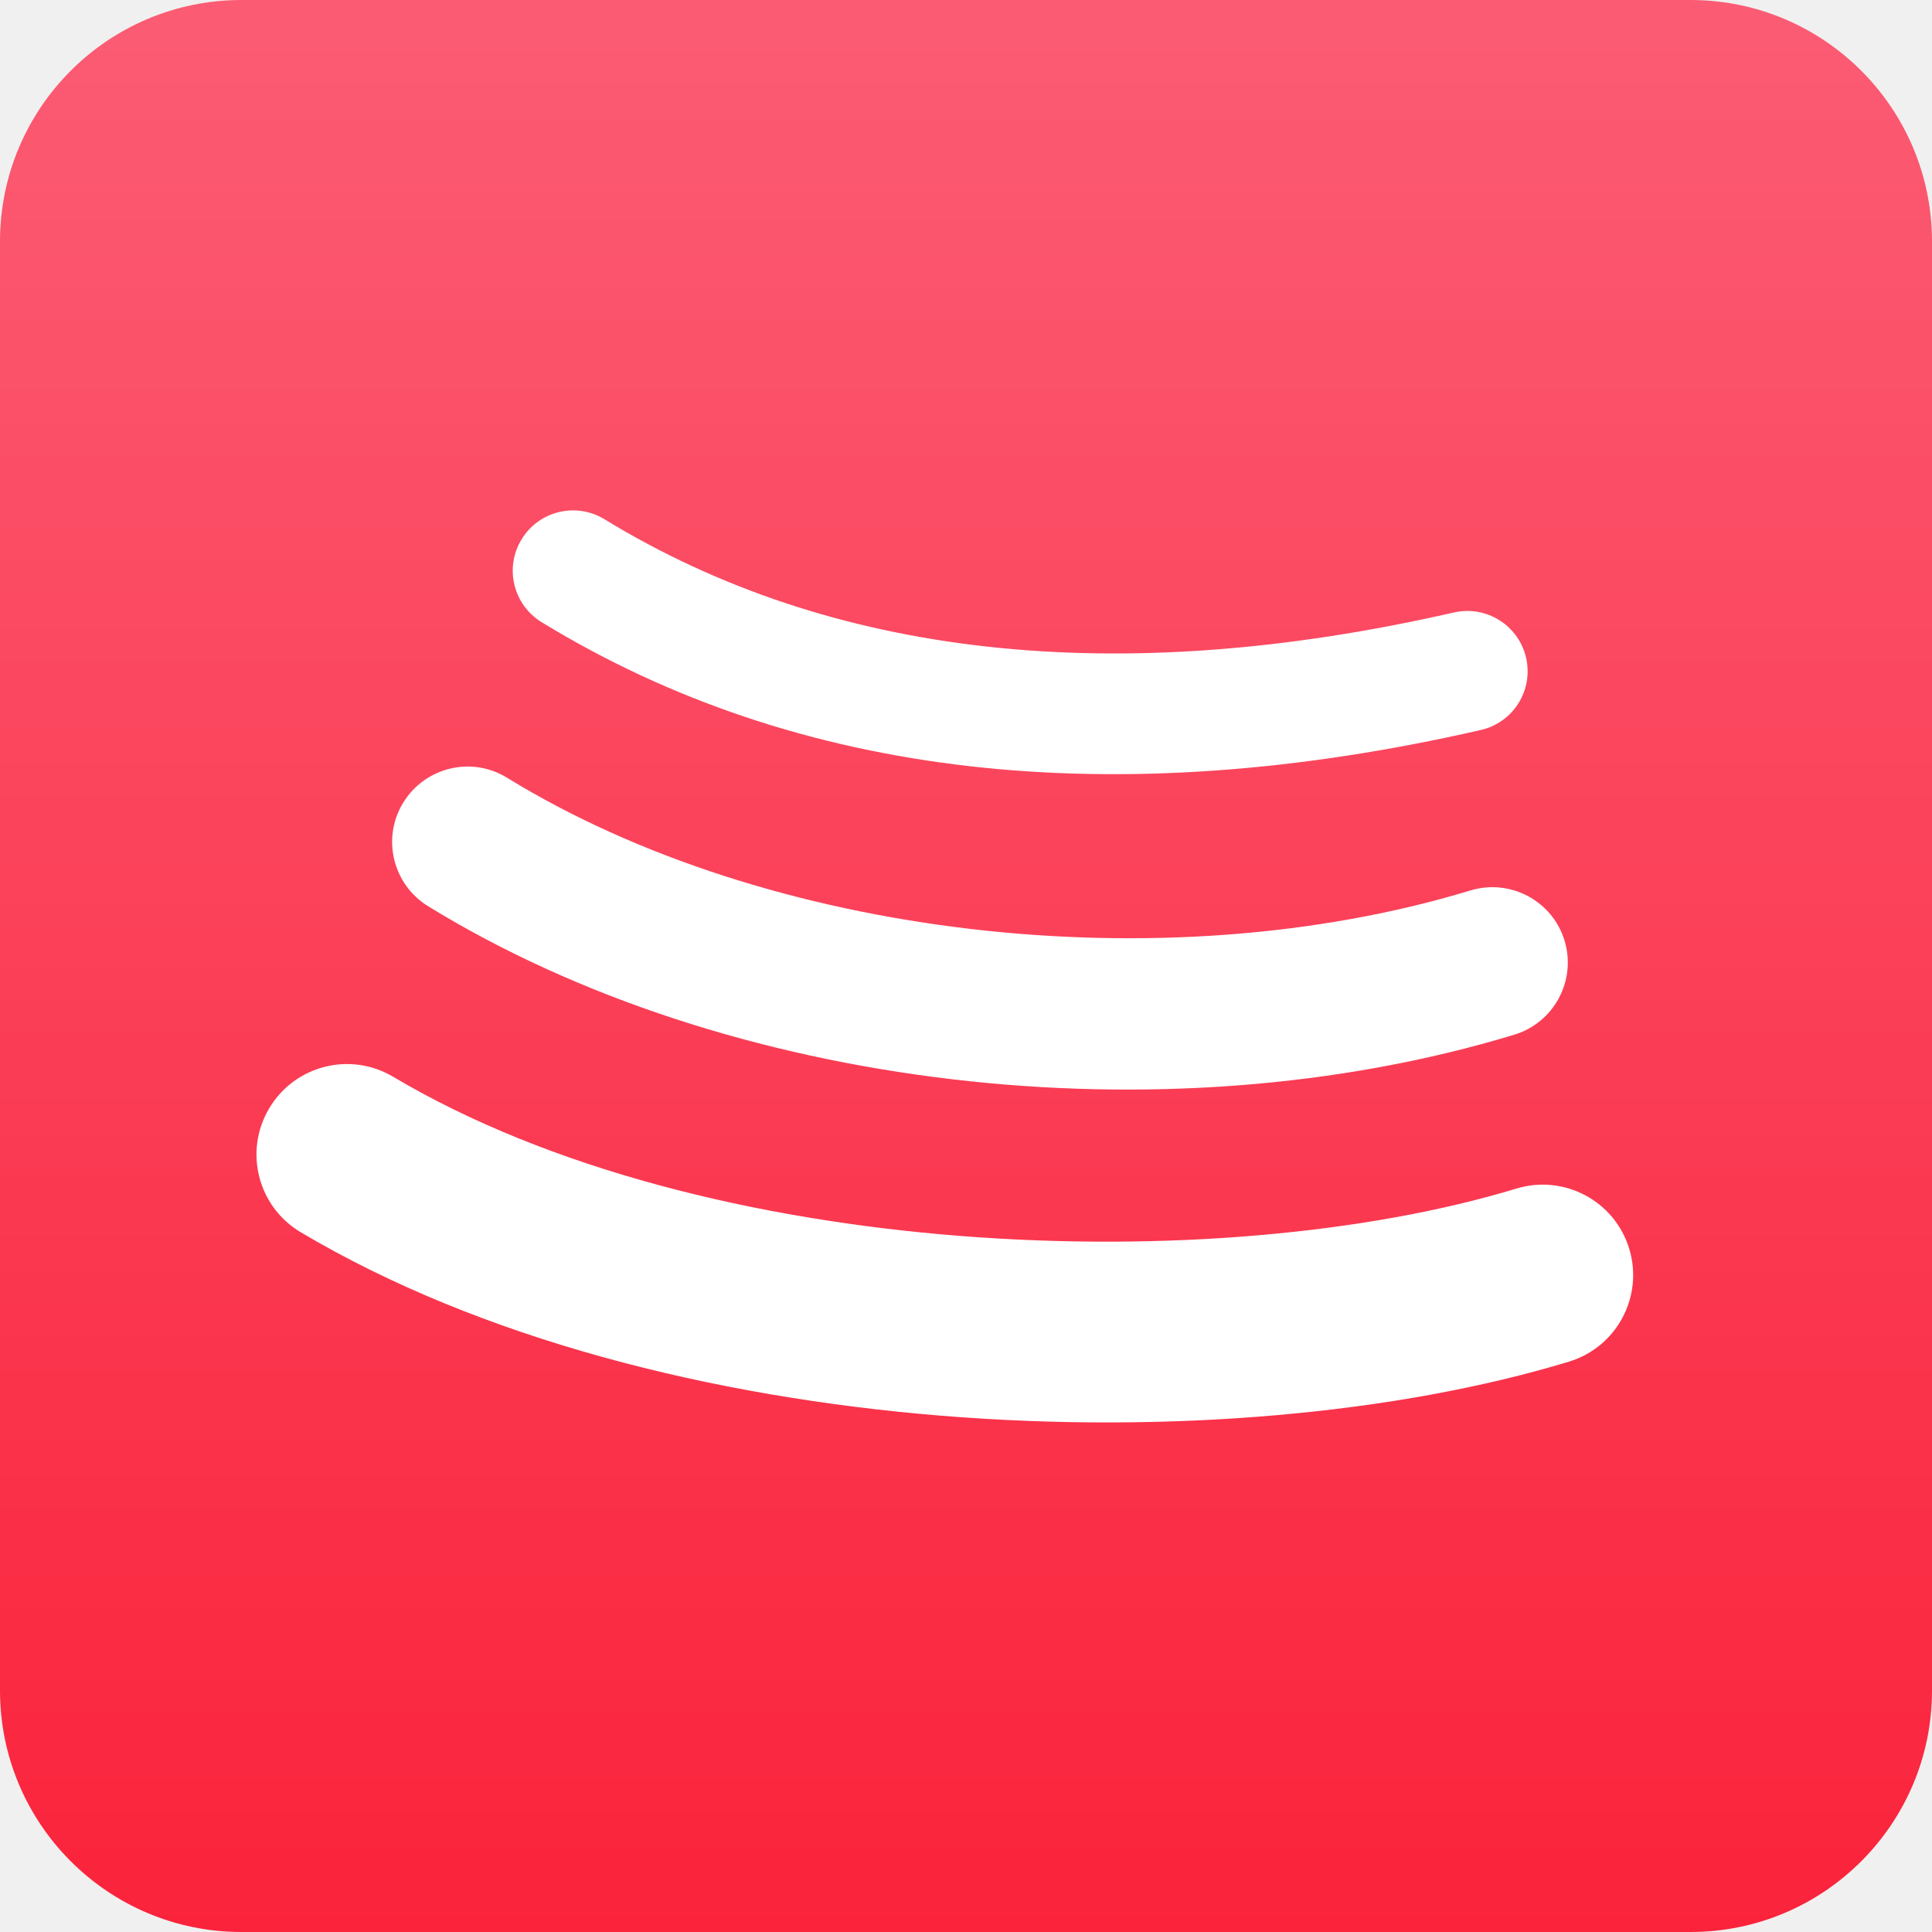
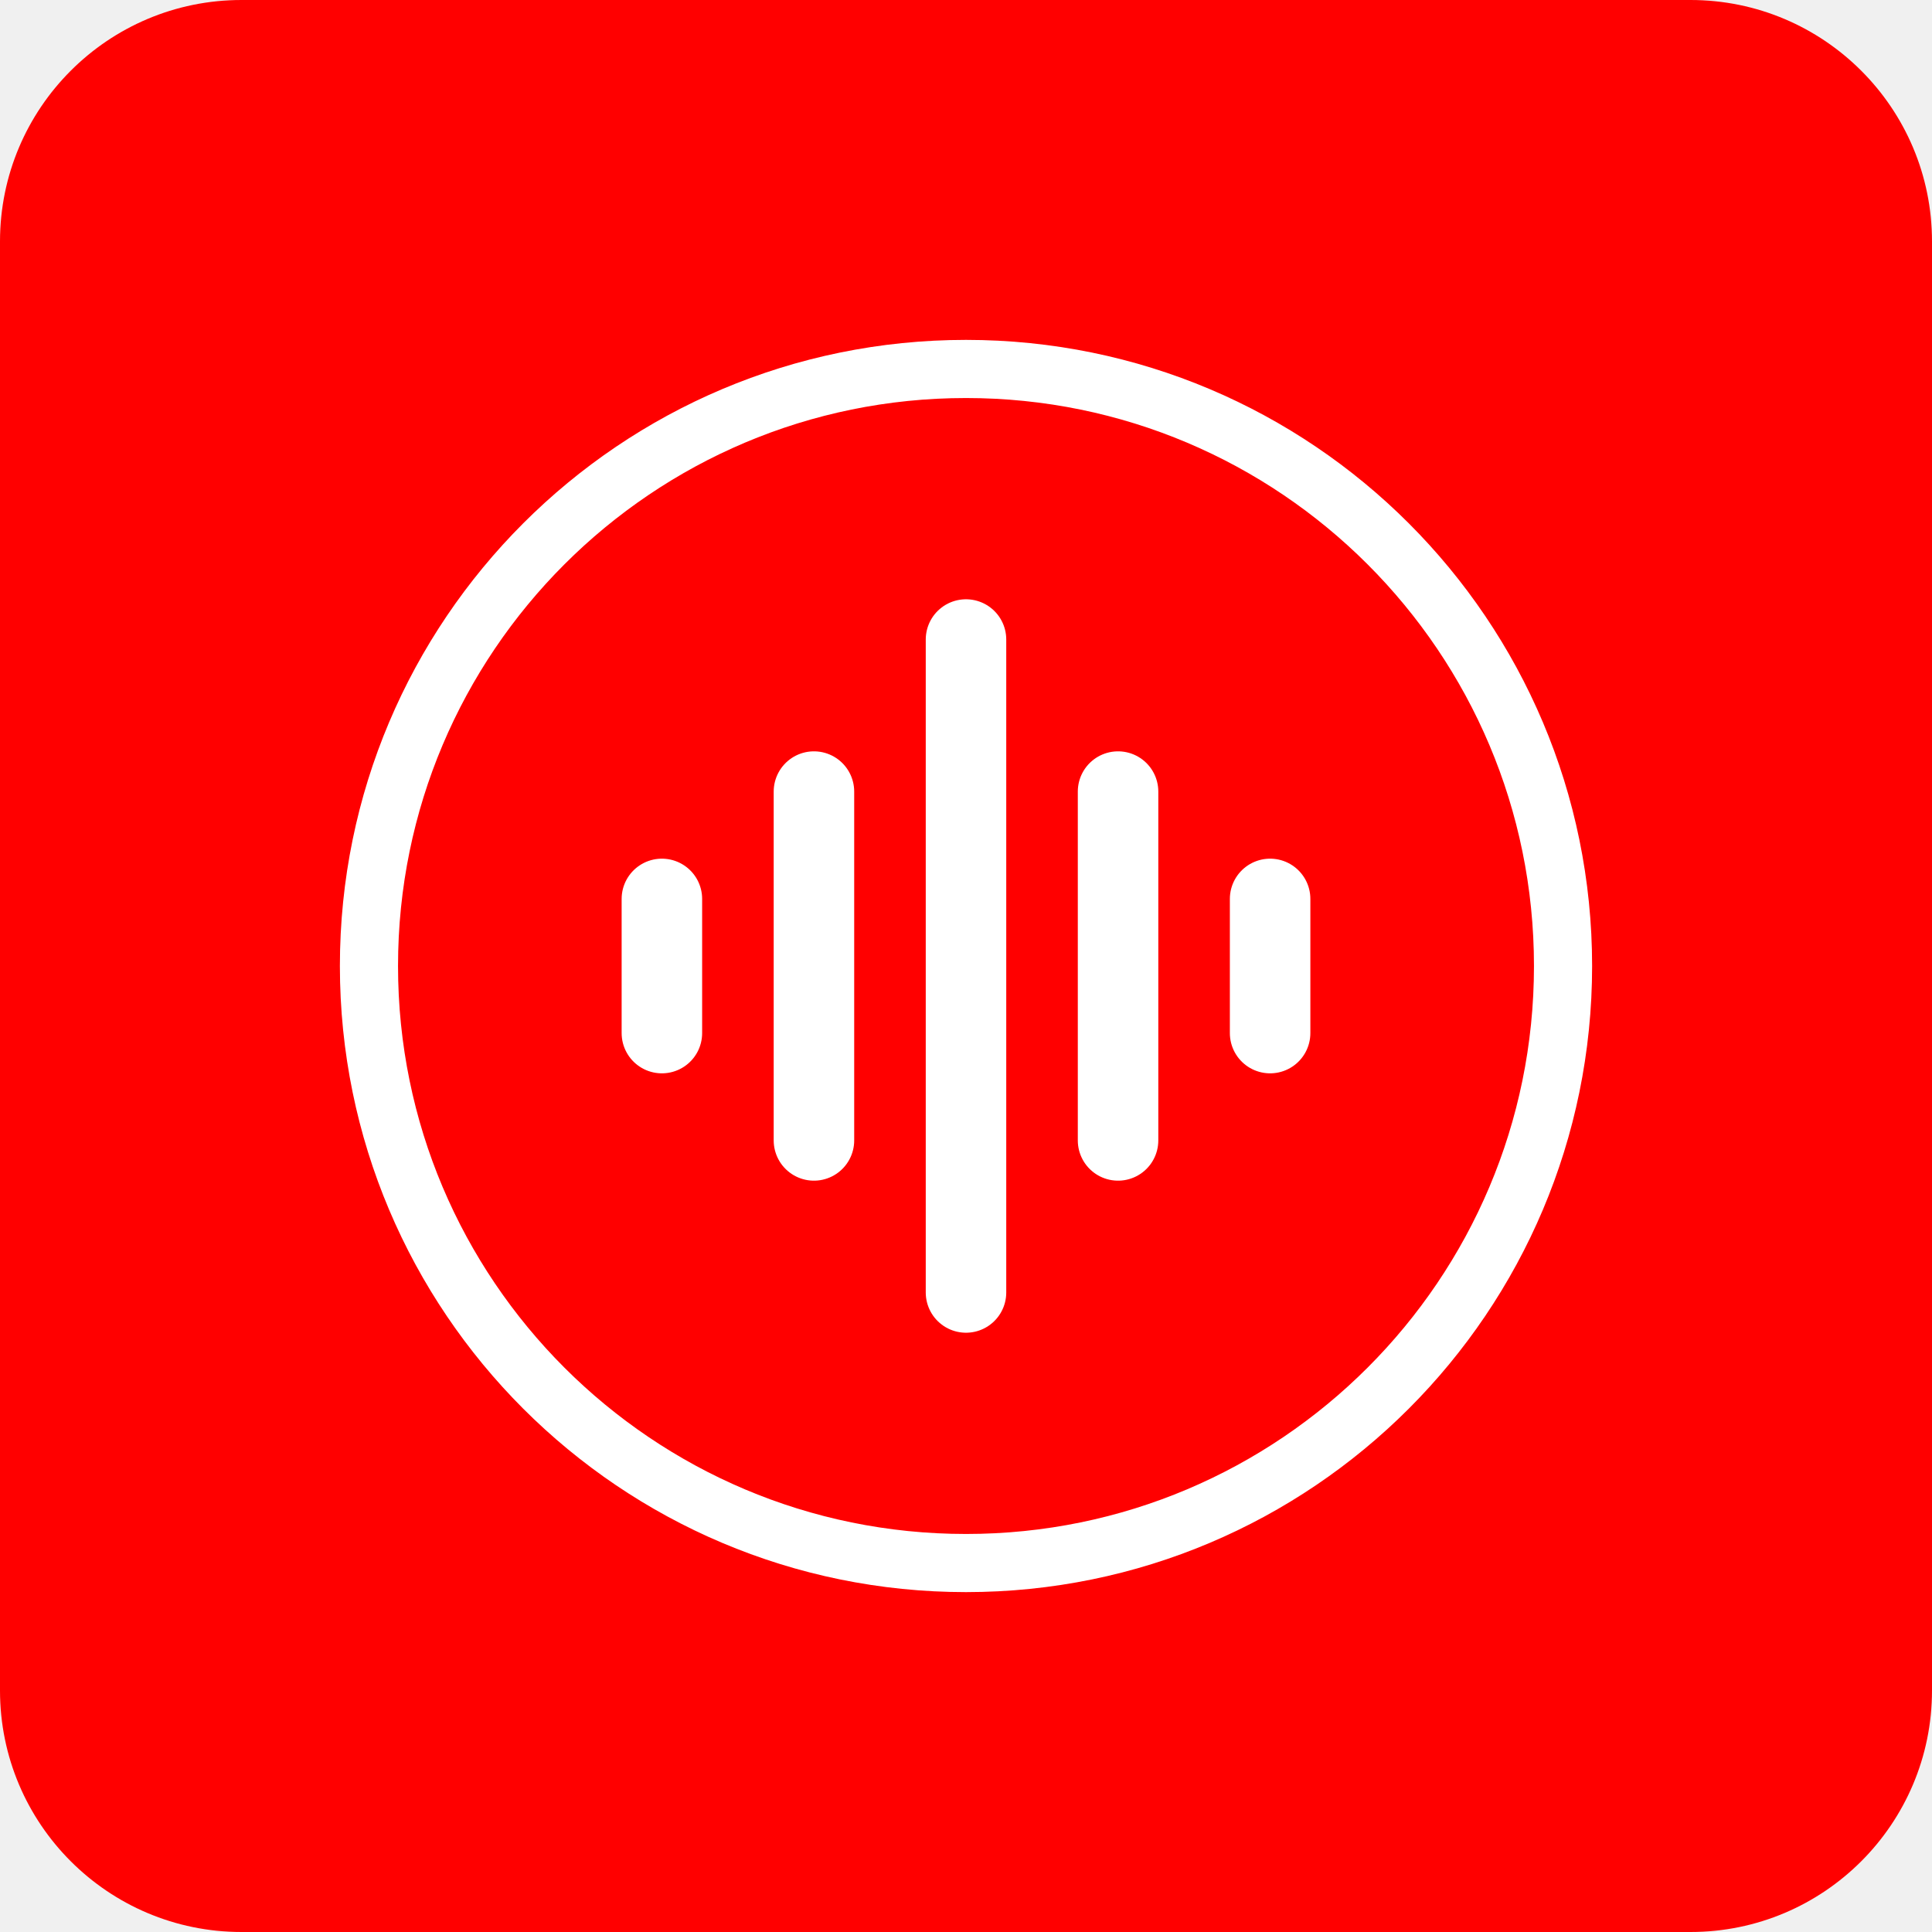
<svg xmlns="http://www.w3.org/2000/svg" width="1024" height="1024" viewBox="0 0 1024 1024" fill="none">
-   <rect width="1024" height="1024" rx="128" fill="url(#paint0_linear_1_3)" />
-   <path d="M142.673 587.458C156.137 564.68 185.634 557.171 208.339 570.696H208.363C373.538 668.803 646.056 677.824 803.759 629.96C829.083 622.28 855.863 636.576 863.537 661.9C871.211 687.236 856.927 713.999 831.585 721.698C650.553 776.654 349.61 766.036 159.441 653.143C136.614 639.624 129.148 610.206 142.673 587.458ZM213.749 425.386C225.316 406.567 249.917 400.631 268.705 412.198C406.463 496.89 616.454 521.412 779.396 471.951C800.527 465.569 822.846 477.478 829.26 498.574C835.624 519.705 823.709 541.982 802.614 548.408C616.491 604.882 385.105 577.526 226.906 480.312C208.118 468.745 202.183 444.15 213.749 425.386ZM276.478 285.823C285.657 270.768 305.363 265.994 320.418 275.235C440.747 348.734 592.225 365.381 770.619 324.622C787.81 320.706 804.946 331.476 808.862 348.673C812.797 365.87 802.069 383.005 784.836 386.922C589.612 431.542 422.154 412.32 287.064 329.763C272.01 320.522 267.237 300.877 276.478 285.823Z" fill="white" />
-   <defs>
-     <linearGradient id="paint0_linear_1_3" x1="512" y1="0" x2="512" y2="1024" gradientUnits="userSpaceOnUse">
-       <stop stop-color="#FB5C74" />
-       <stop offset="1" stop-color="#FA233B" />
-     </linearGradient>
-   </defs>
+   <rect width="1024" height="1024" rx="128" fill="#FF0000" />
+   <g transform="scale(2.37037)">
+     <circle cx="216" cy="216" r="133.5" stroke="white" stroke-width="13" />
+     <line x1="148" y1="201" x2="148" y2="231" stroke="white" stroke-width="18" stroke-linecap="round" />
+     <line x1="182" y1="177" x2="182" y2="255" stroke="white" stroke-width="18" stroke-linecap="round" />
+     <line x1="216" y1="143" x2="216" y2="289" stroke="white" stroke-width="18" stroke-linecap="round" />
+     <line x1="250" y1="177" x2="250" y2="255" stroke="white" stroke-width="18" stroke-linecap="round" />
+     <line x1="284" y1="201" x2="284" y2="231" stroke="white" stroke-width="18" stroke-linecap="round" />
+   </g>
</svg>
